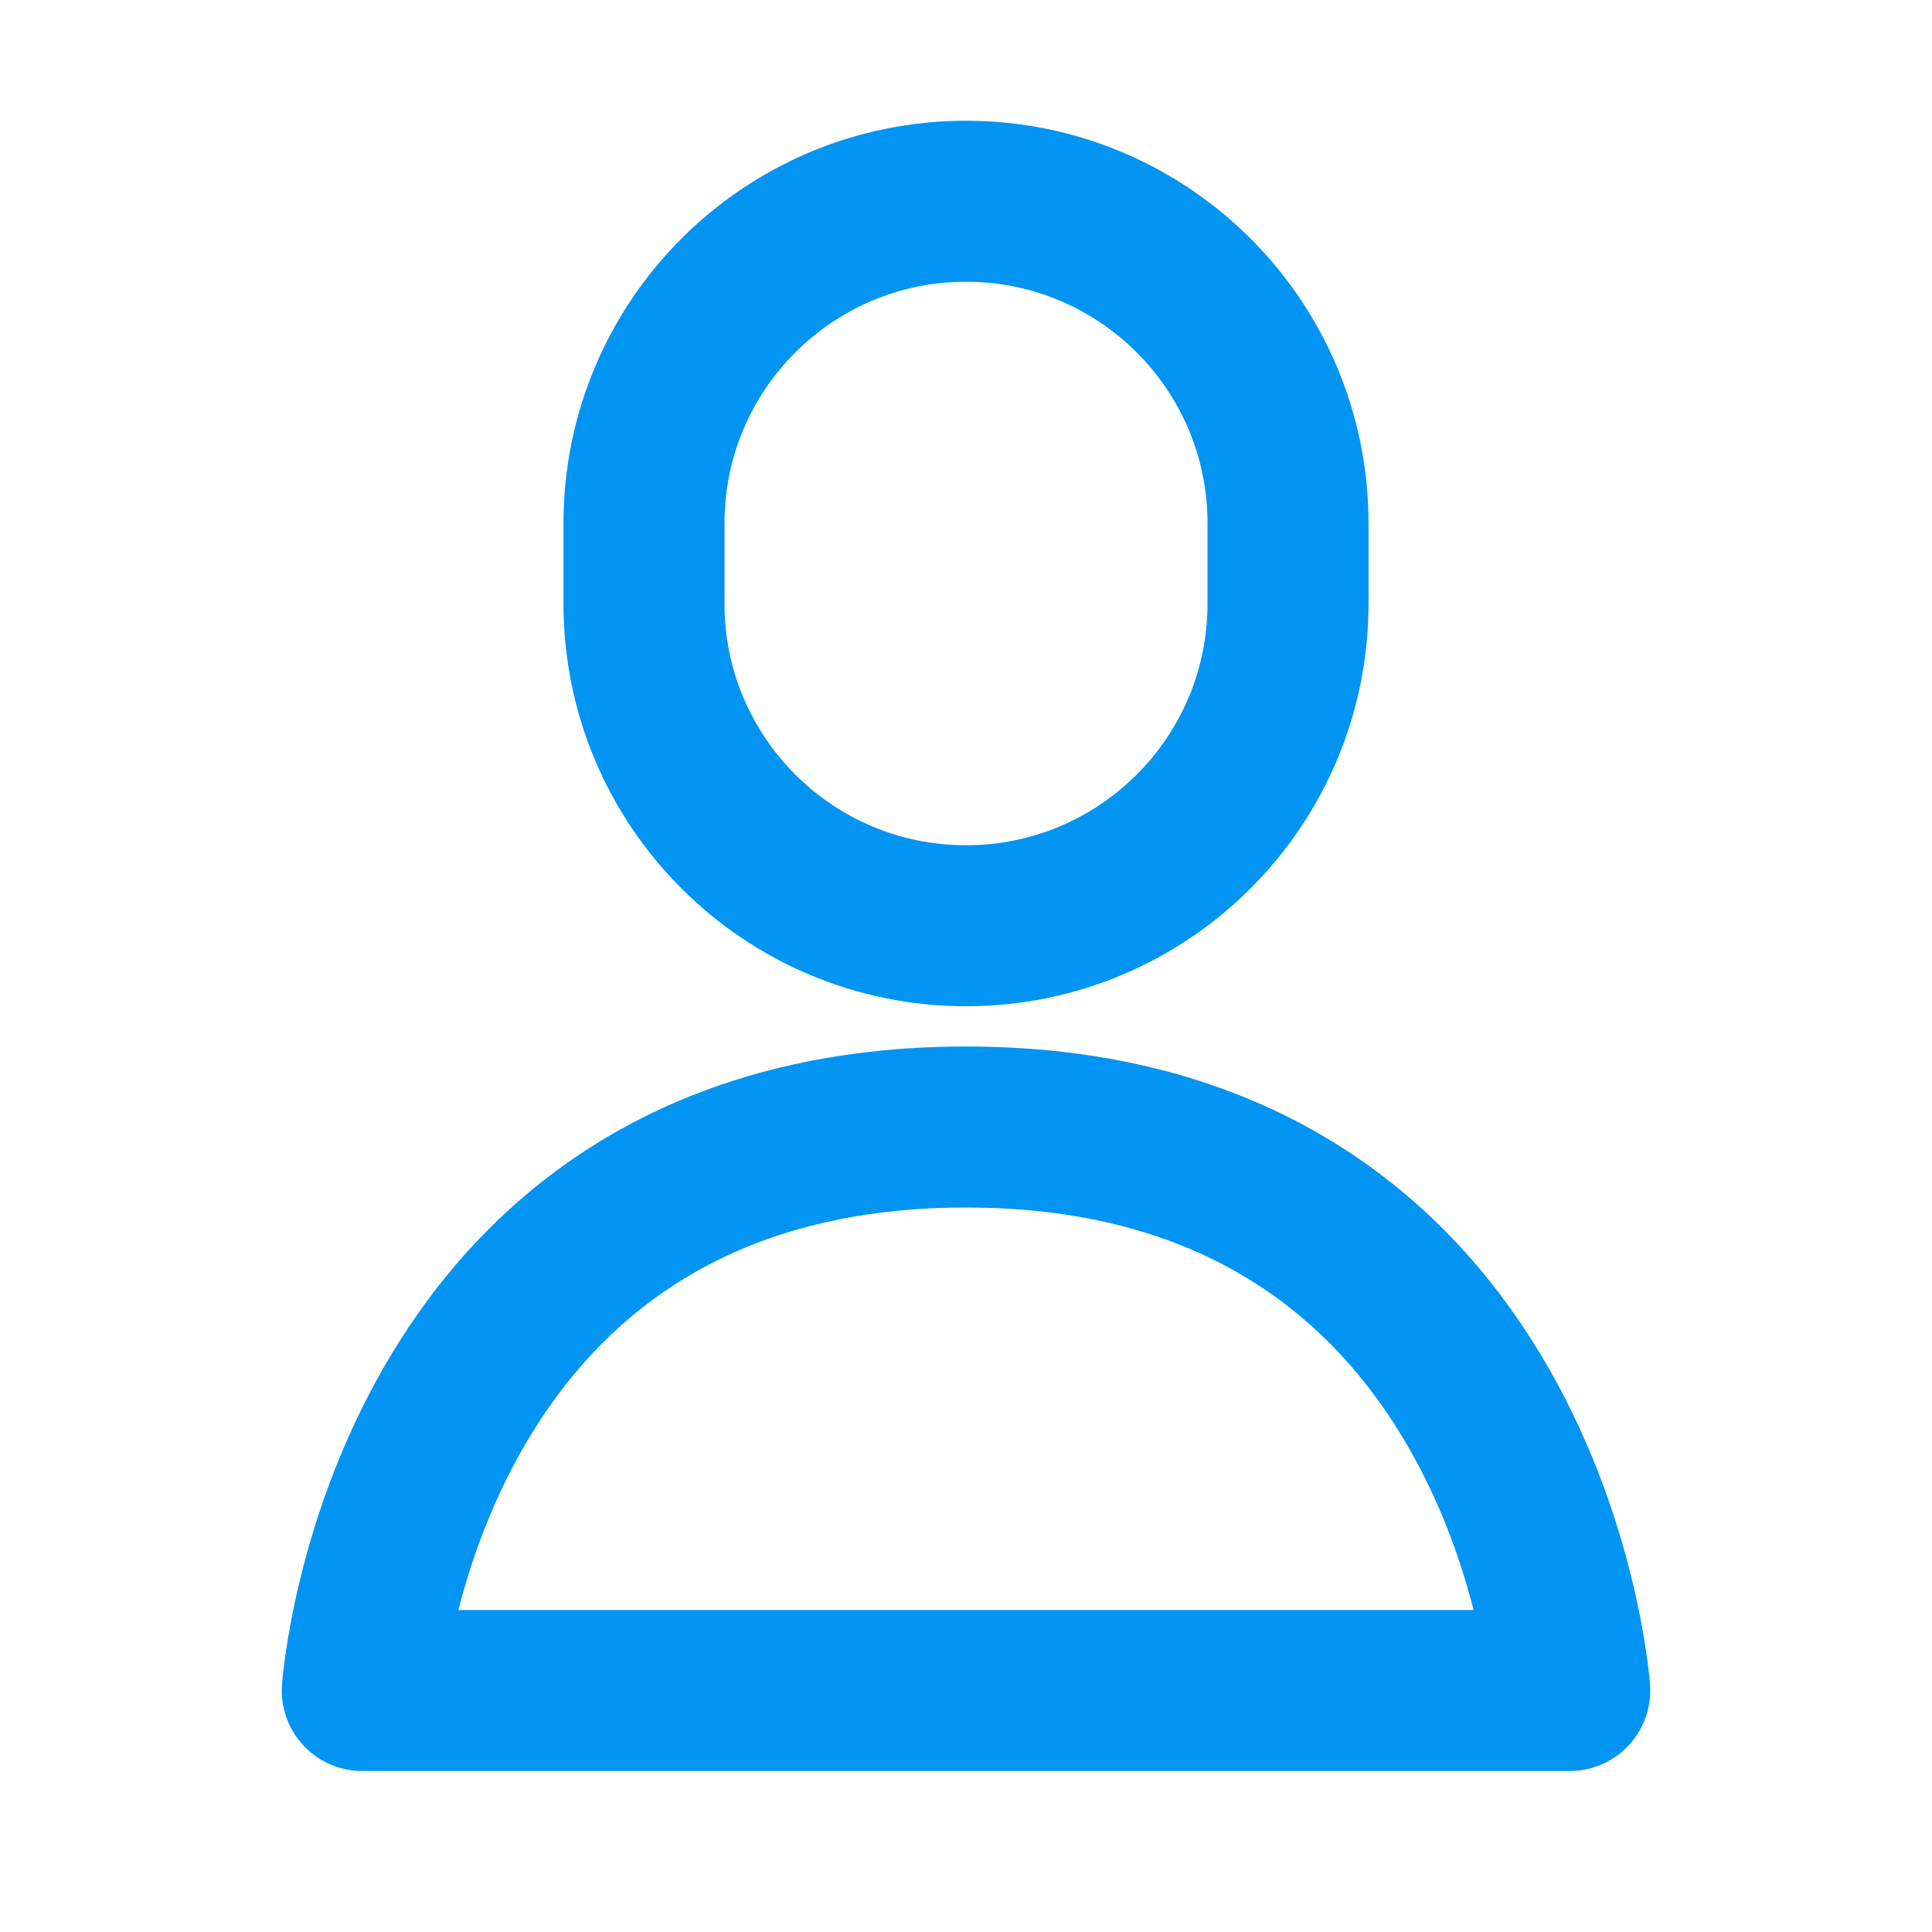
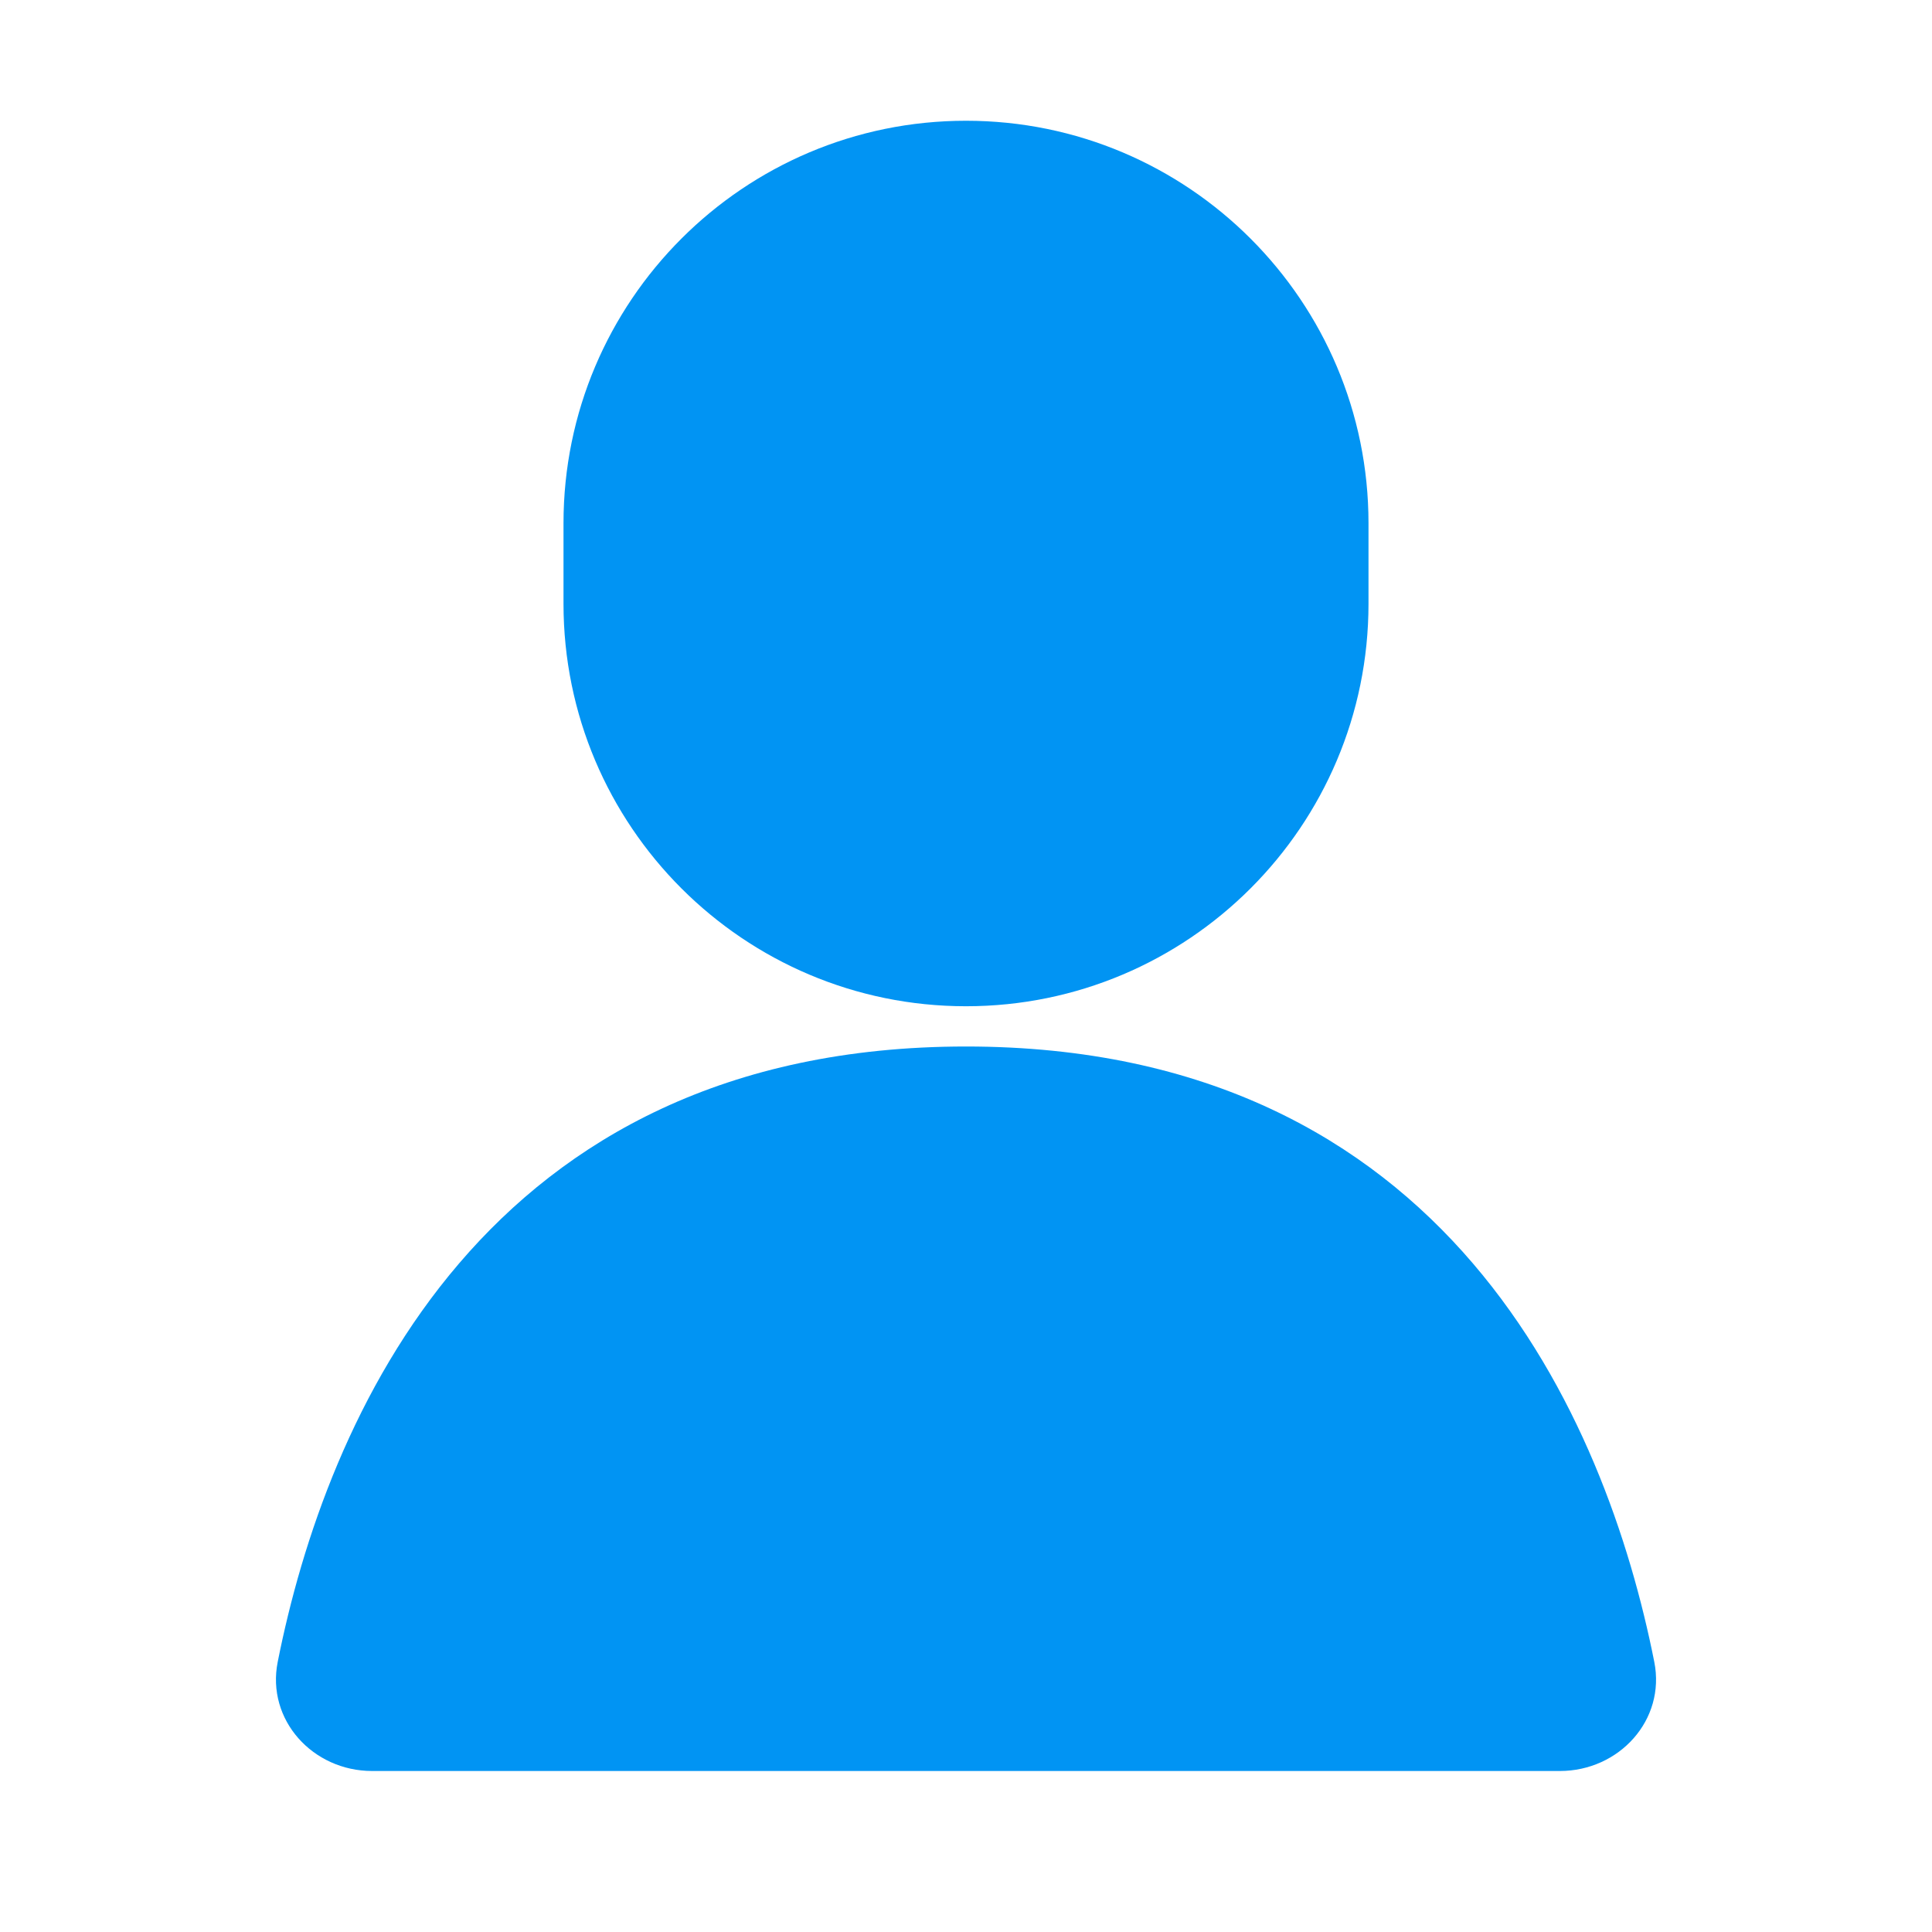
- <svg xmlns="http://www.w3.org/2000/svg" width="24" height="24" viewBox="0 0 24 24" fill="none" data-id="IcUserAccount">
-   <path d="M8 7.5C8 9.709 9.791 11.5 12 11.5C14.209 11.5 16 9.709 16 7.5V6.5C16 4.291 14.209 2.5 12 2.5C9.791 2.5 8 4.291 8 6.5V7.5Z" stroke="#0194f3" stroke-width="2" stroke-linecap="round" stroke-linejoin="round" />
-   <path d="M19.5 21H4.5C4.5 21 5 14 12 14C19 14 19.5 21 19.5 21Z" stroke="#0194f3" stroke-width="2" stroke-linecap="round" stroke-linejoin="round" />
+ <svg xmlns="http://www.w3.org/2000/svg" width="24" height="24" viewBox="0 0 24 24" fill="none" data-id="IcUserAccountFill">
+   <path d="M3.45 20.644C3.306 21.366 3.886 22 4.623 22H19.377C20.114 22 20.694 21.366 20.55 20.644C19.952 17.635 17.988 13 12 13C6.012 13 4.048 17.635 3.45 20.644Z" fill="#0194f3" />
+   <path d="M7 7.5C7 10.261 9.239 12.5 12 12.5C14.761 12.5 17 10.261 17 7.5V6.5C17 3.739 14.761 1.5 12 1.5C9.239 1.5 7 3.739 7 6.5V7.5Z" fill="#0194f3" />
</svg>
